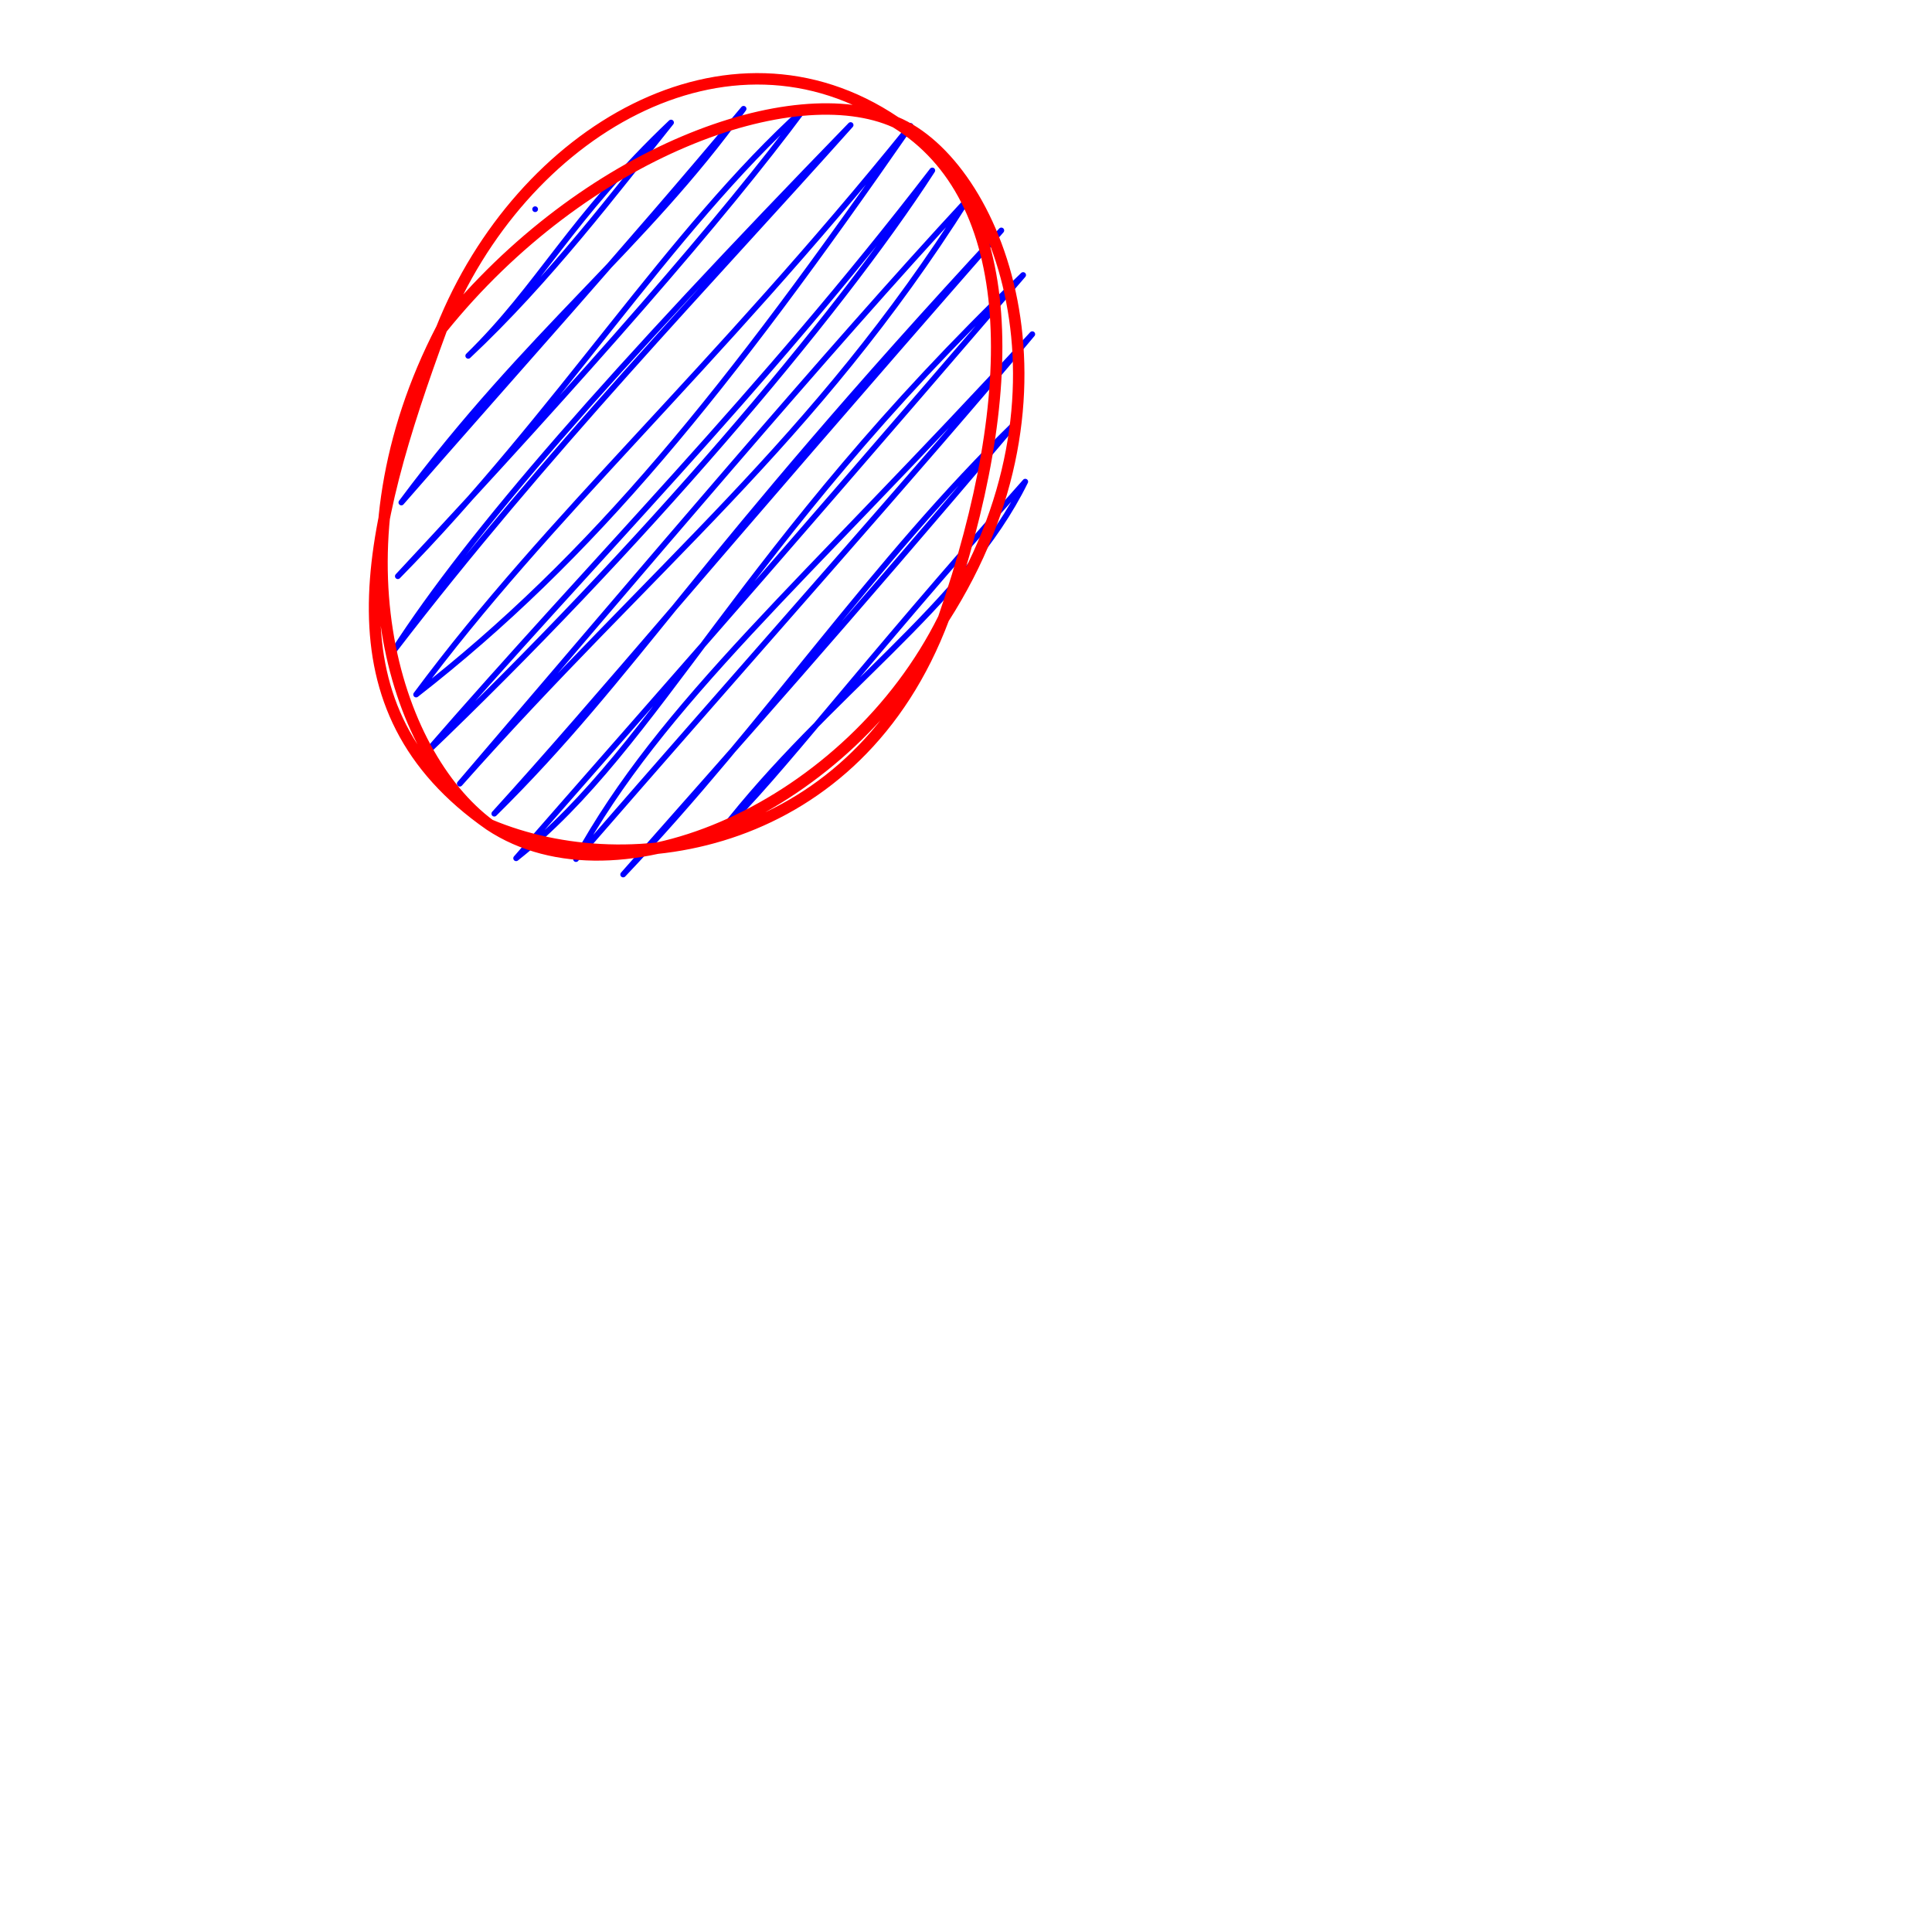
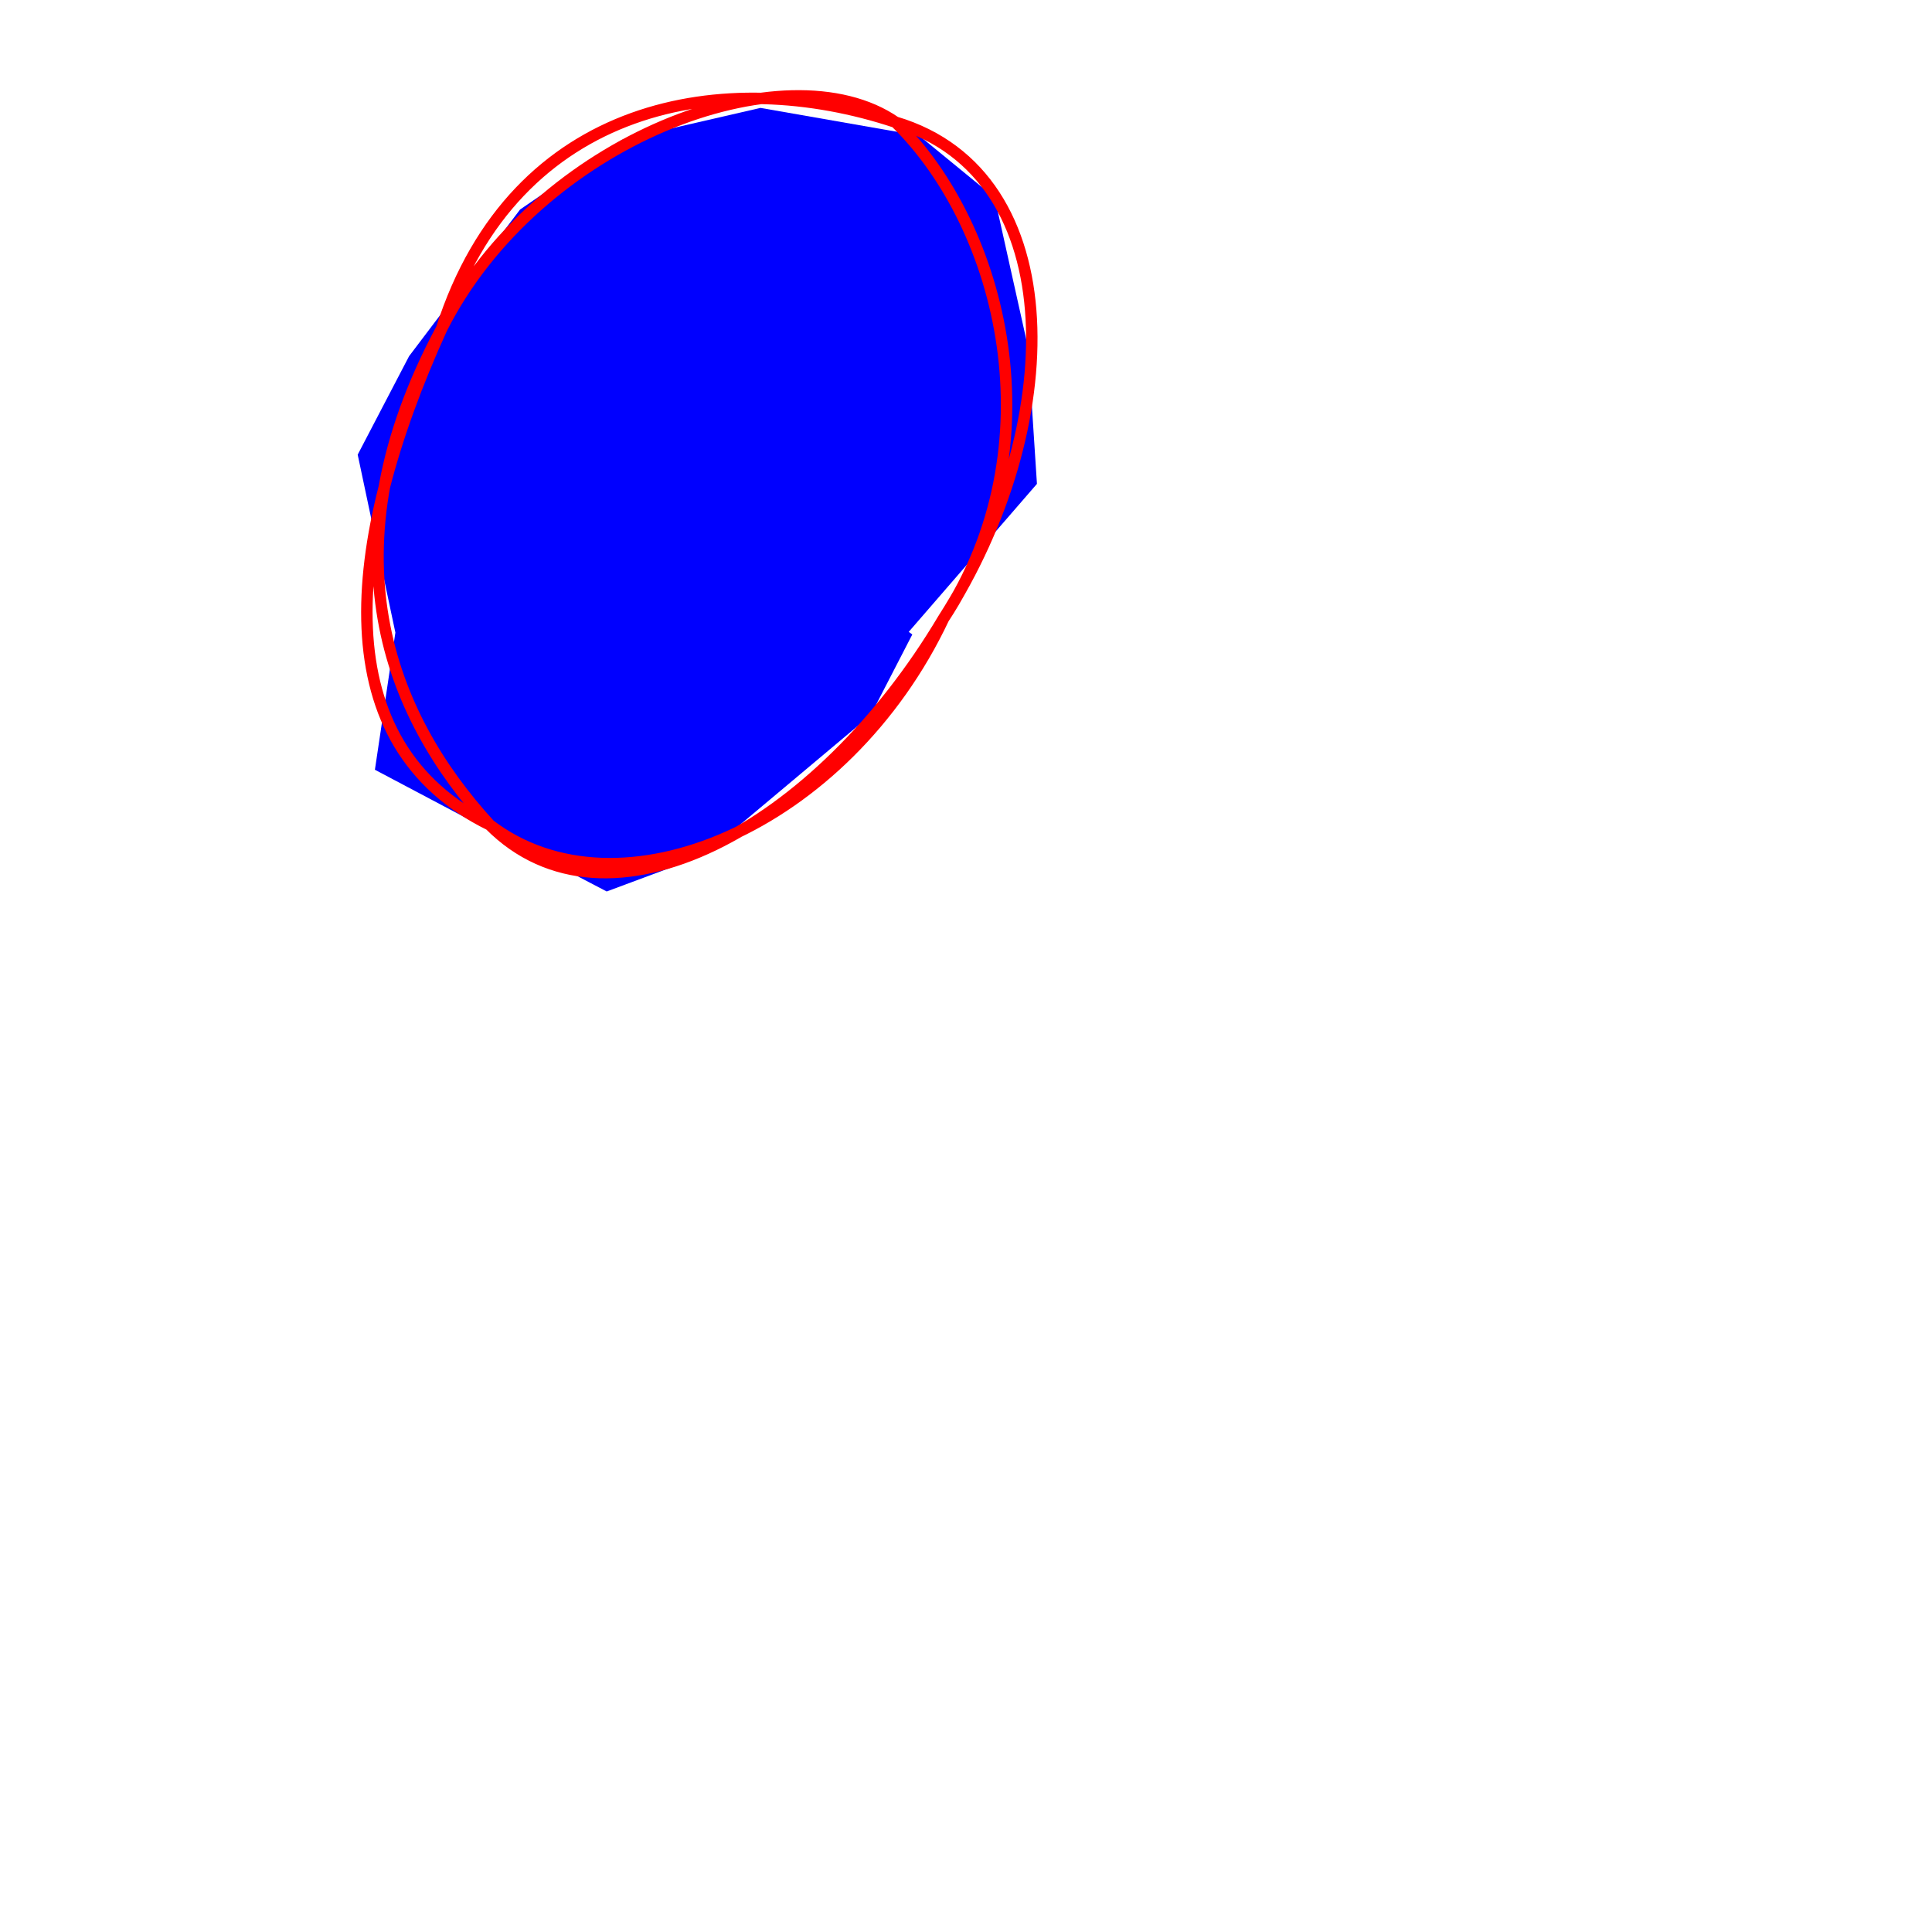
<svg xmlns="http://www.w3.org/2000/svg" width="100" height="100" stroke-linecap="round">
-   <rect fill="white" height="100" width="100" />
+   <rect fill="white" width="100" height="100" />
  <g>
-     <path d="M27.699 10.828 C27.699 10.828, 27.699 10.828, 27.699 10.828 M27.699 10.828 C27.699 10.828, 27.699 10.828, 27.699 10.828 M24.236 18.418 C27.925 14.818, 29.521 11.289, 34.733 6.343 M24.236 18.418 C28.41 14.499, 31.897 9.881, 34.733 6.343 M20.774 26.009 C27.353 17.166, 33.328 12.798, 38.488 5.631 M20.774 26.009 C26.495 19.438, 32.285 13.05, 38.488 5.631 M20.592 29.825 C30.542 19.144, 37.441 11.265, 41.586 5.675 M20.592 29.825 C28.891 21.383, 34.676 11.925, 41.586 5.675 M20.41 33.642 C24.332 27.576, 31.483 19.388, 44.028 6.472 M20.41 33.642 C28.279 23.397, 36.652 14.737, 44.028 6.472 M21.539 35.949 C30.691 28.821, 37.61 20.234, 47.126 6.515 M21.539 35.949 C28.473 26.608, 36.718 19.411, 47.126 6.515 M22.013 39.011 C32.997 28.516, 43.336 16.446, 48.256 8.823 M22.013 39.011 C30.779 28.9, 39.28 20.489, 48.256 8.823 M23.799 40.564 C33.855 29.231, 42.137 22.88, 50.042 10.375 M23.799 40.564 C33.468 29.258, 42.793 18.206, 50.042 10.375 M25.585 42.116 C32.902 34.887, 35.979 29.003, 51.828 11.928 M25.585 42.116 C31.117 36.031, 36.379 29.579, 51.828 11.928 M26.715 44.423 C34.156 38.536, 38.25 28.339, 52.958 14.235 M26.715 44.423 C33.099 37.099, 37.448 32.273, 52.958 14.235 M29.813 44.466 C34.266 36.37, 41.478 30.307, 53.431 17.297 M29.813 44.466 C38.642 34.302, 47.908 23.907, 53.431 17.297 M32.255 45.264 C39.742 37.385, 45.115 29.133, 52.593 21.868 M32.255 45.264 C38.69 37.971, 43.324 32.798, 52.593 21.868 M37.322 43.043 C42.79 35.983, 49.926 31.324, 53.067 24.93 M37.322 43.043 C40.423 40.037, 44.315 34.753, 53.067 24.93" stroke="rgb(0, 0, 255)" stroke-width="0.296" fill="none" />
-     <path d="M48.84 32.01 M48.84 32.01 C44.044 41.687, 31.99 47.11, 25.349 42.696 M48.84 32.01 C44.392 43.863, 32.693 45.785, 25.349 42.696 M25.349 42.696 C16.728 36.689, 18.902 27.77, 22.859 17.01 M25.349 42.696 C20.32 38.963, 17.06 28.191, 22.859 17.01 M22.859 17.01 C26.934 6.803, 37.677 0.464, 46.349 6.323 M22.859 17.01 C30.254 7.819, 41.097 3.955, 46.349 6.323 M46.349 6.323 C52.765 10.262, 52.904 20.241, 48.84 32.01 M46.349 6.323 C51.584 8.496, 56.343 20.299, 48.84 32.01 M48.84 32.01 C48.84 32.01, 48.84 32.01, 48.84 32.01 M48.84 32.01 C48.84 32.01, 48.84 32.01, 48.84 32.01" stroke="rgb(255, 0, 0)" stroke-width="0.592" fill="none" />
+     <path d="M47.221 32.84 L45.069 37.011 L36.409 44.277 L31.403 46.142 L23.99 42.268 L19.405 39.842 L20.465 32.743 L18.514 23.533 L21.174 18.436 L26.919 10.844 L32.193 7.236 L39.363 5.585 L47.577 7.022 L51.484 10.225 L53.215 18.002 L53.672 25.045 L47.036 32.705" stroke="none" stroke-width="0" fill="rgb(0, 0, 255)" />
+     <path d="M48.84 32.01 M48.84 32.01 C43.751 42.793, 32.021 47.797, 25.349 42.696 M48.84 32.01 C42.353 42.931, 31.423 48.816, 25.349 42.696 M25.349 42.696 C20.118 36.99, 16.713 28.478, 22.859 17.01 M25.349 42.696 C16.88 38.536, 17.735 28.292, 22.859 17.01 M22.859 17.01 C27.831 7.162, 40.716 2.43, 46.349 6.323 M22.859 17.01 C26.649 5.153, 37.621 3.413, 46.349 6.323 M46.349 6.323 C55.493 9.043, 55.121 22.204, 48.84 32.01 M46.349 6.323 C51.925 11.77, 54.696 23.124, 48.84 32.01 M48.84 32.01 C48.84 32.01, 48.84 32.01, 48.84 32.01 M48.84 32.01 C48.84 32.01, 48.84 32.01, 48.84 32.01" stroke="rgb(255, 0, 0)" stroke-width="0.592" fill="none" />
  </g>
</svg>
